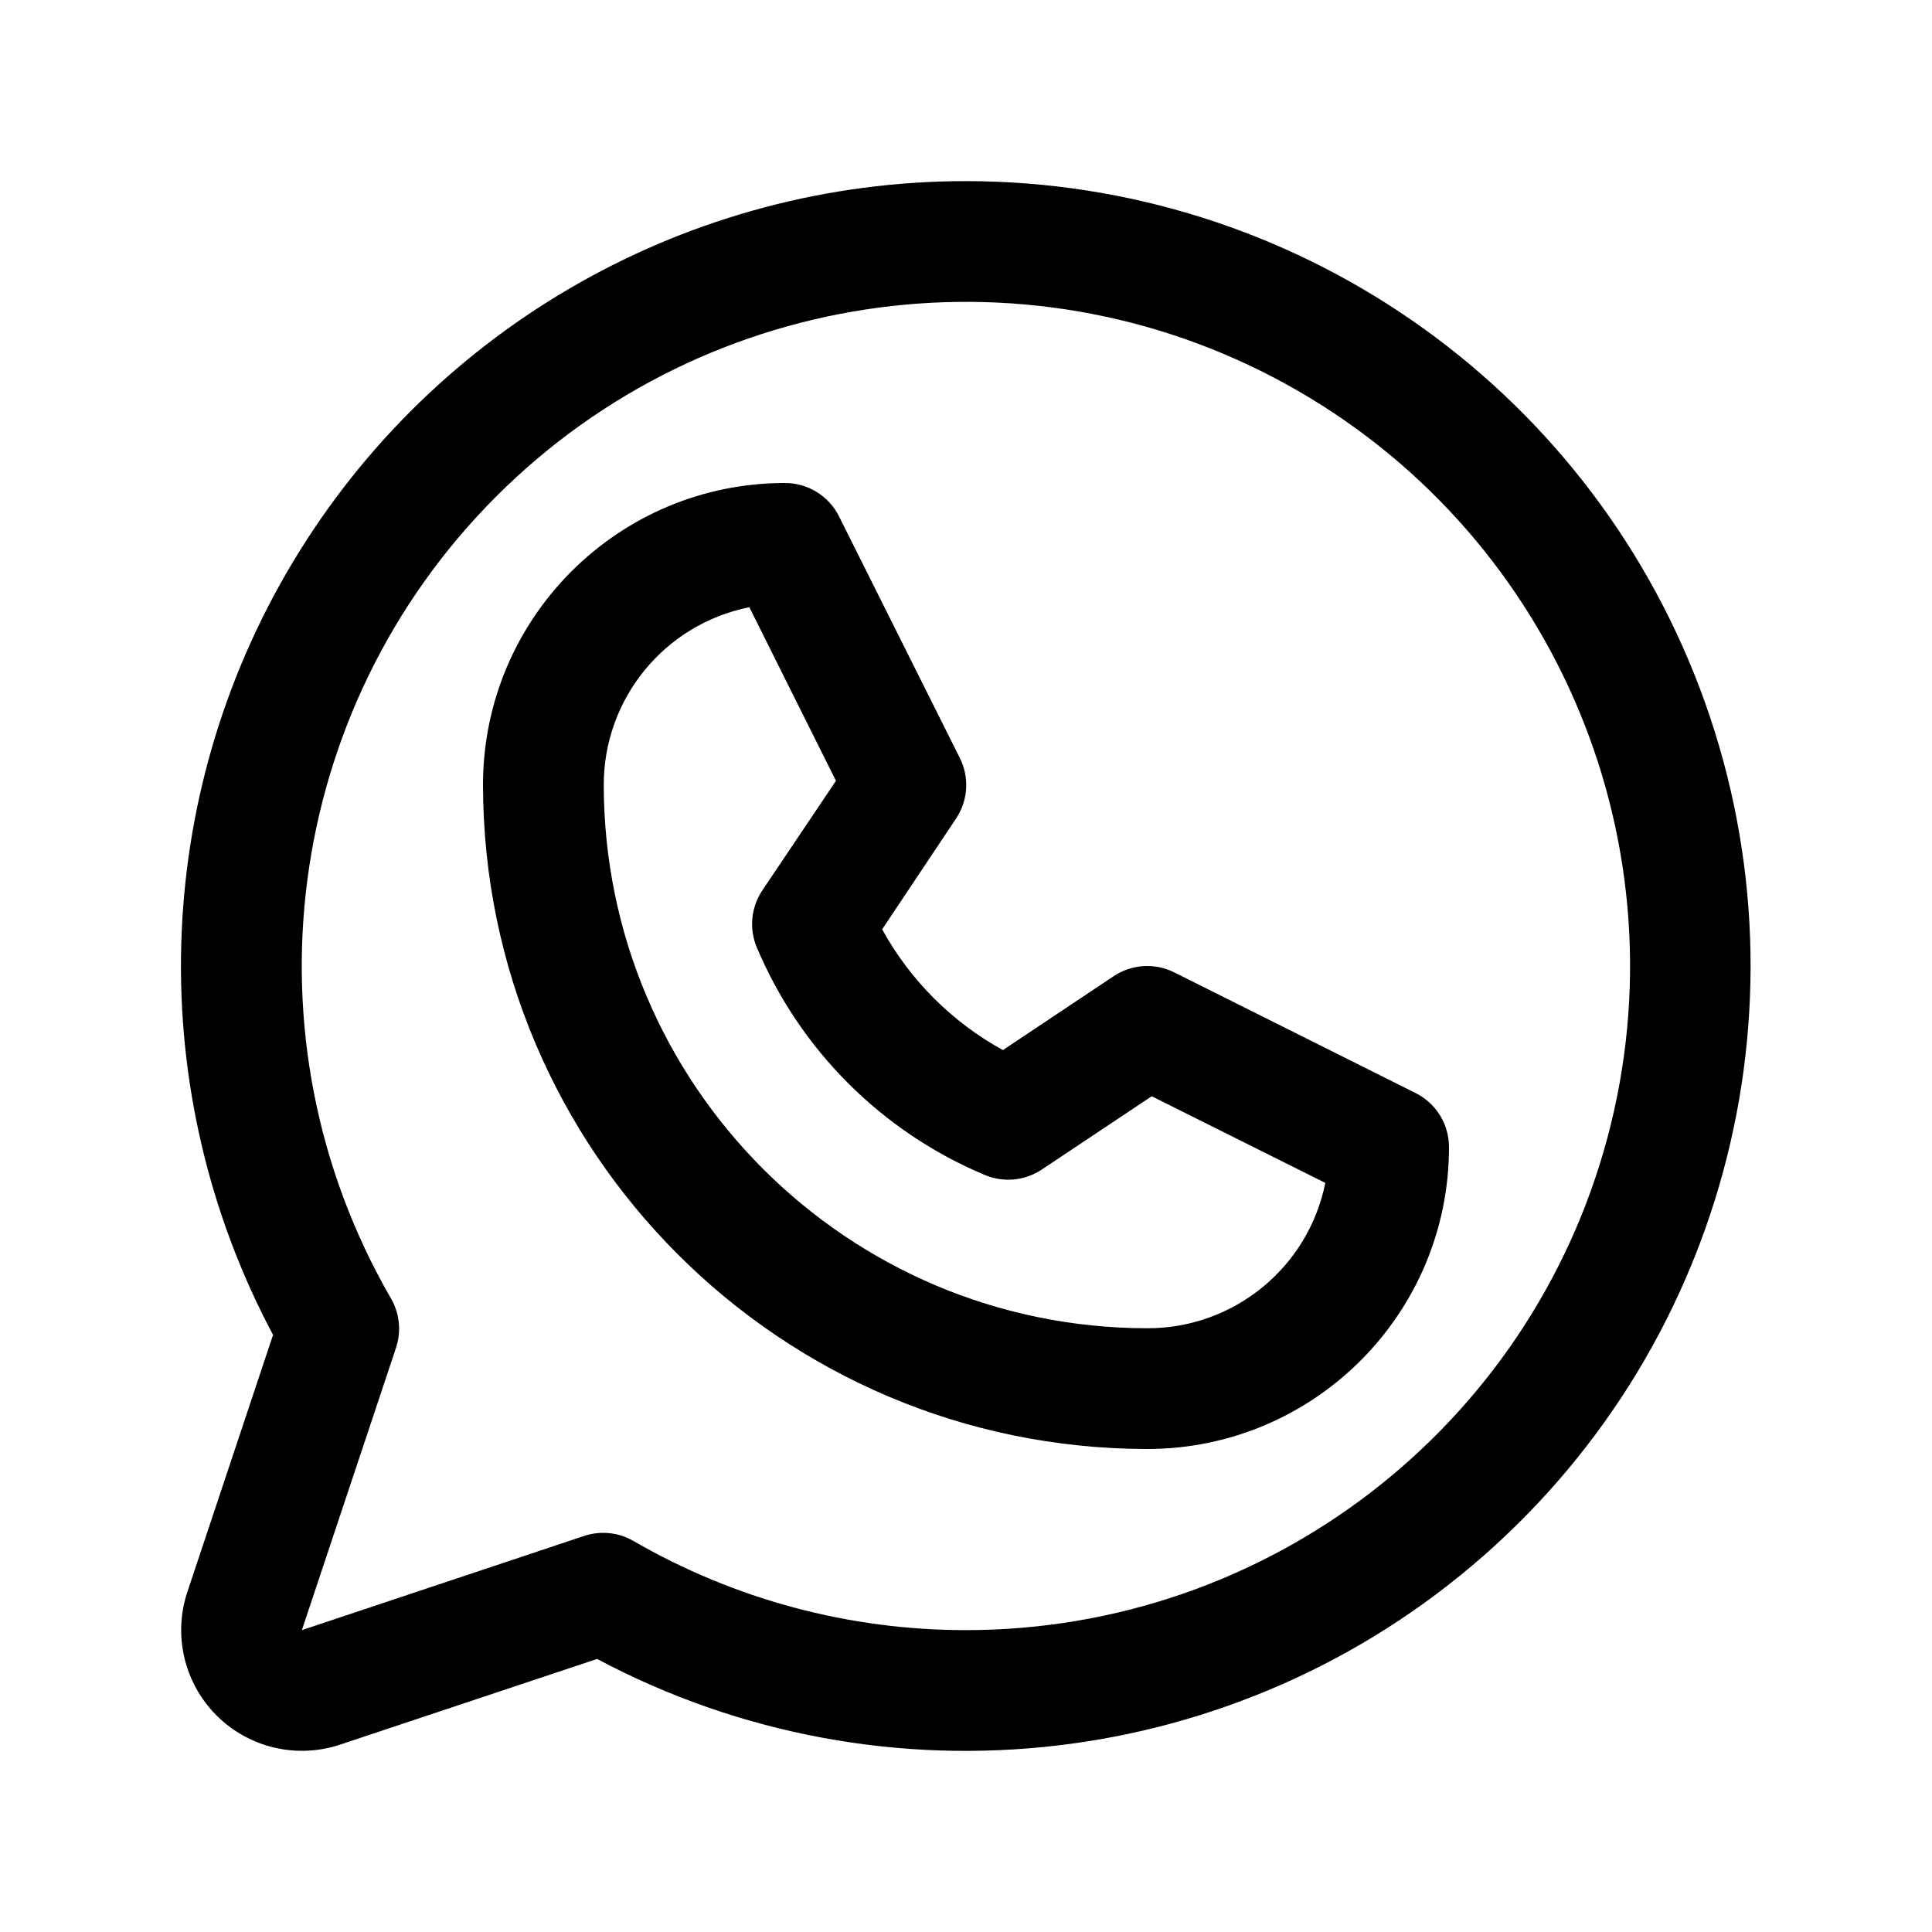
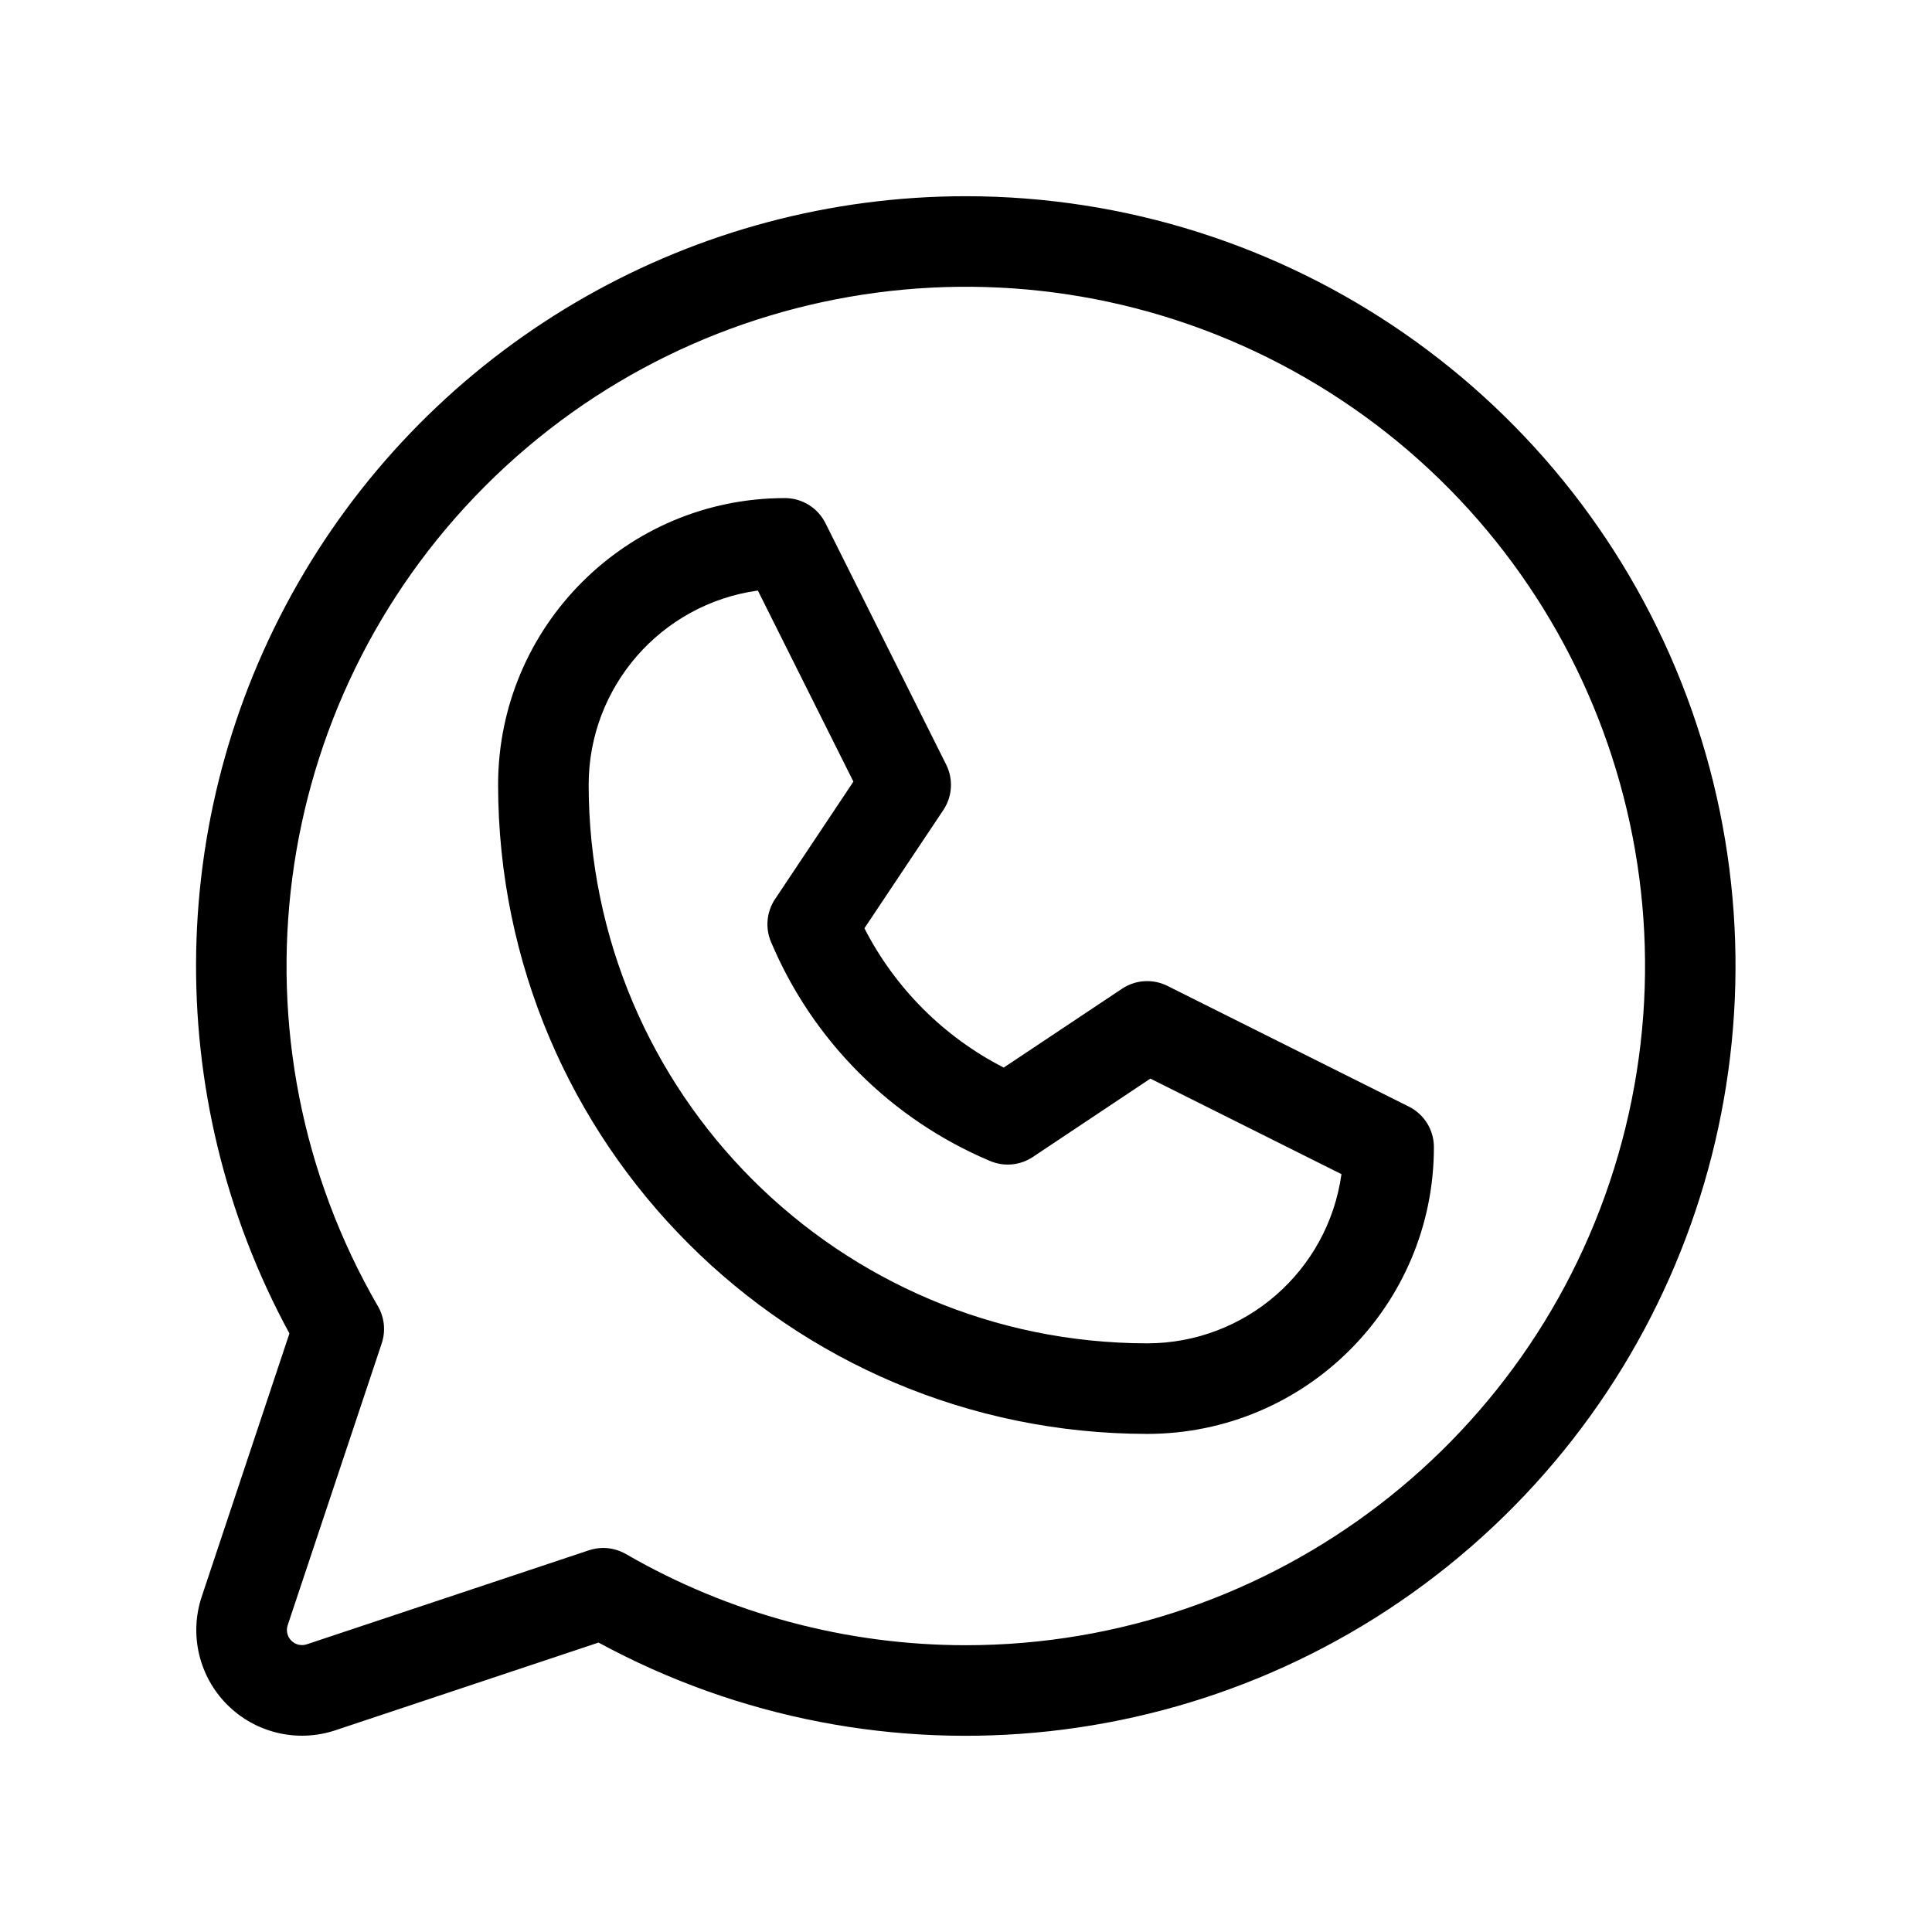
<svg xmlns="http://www.w3.org/2000/svg" viewBox="0 0 256 256" fill="currentColor">
-   <path d="M187.58,144.84l-32-16a8,8,0,0,0-8,.5l-14.69,9.8a40.55,40.55,0,0,1-16-16l9.8-14.69a8,8,0,0,0,.5-8l-16-32A8,8,0,0,0,104,64a40,40,0,0,0-40,40,88.1,88.1,0,0,0,88,88,40,40,0,0,0,40-40A8,8,0,0,0,187.58,144.84ZM152,176a72.08,72.08,0,0,1-72-72A24,24,0,0,1,99.29,80.46l11.48,23L101,118a8,8,0,0,0-.73,7.51,56.47,56.47,0,0,0,30.15,30.15A8,8,0,0,0,138,155l14.61-9.74,23,11.48A24,24,0,0,1,152,176ZM128,24A104,104,0,0,0,36.18,176.88L24.83,210.93a16,16,0,0,0,20.24,20.24l34.05-11.35A104,104,0,1,0,128,24Zm0,192a87.87,87.87,0,0,1-44.06-11.81,8,8,0,0,0-6.54-.67L40,216,52.47,178.6a8,8,0,0,0-.66-6.54A88,88,0,1,1,128,216Z" />
+   <path d="M186.68,146.63l-32-16a6,6,0,0,0-6,.38L133,141.46A42.49,42.49,0,0,1,114.54,123L125,107.33a6,6,0,0,0,.38-6l-16-32A6,6,0,0,0,104,66a38,38,0,0,0-38,38,86.1,86.1,0,0,0,86,86,38,38,0,0,0,38-38A6,6,0,0,0,186.68,146.63ZM152,178a74.09,74.09,0,0,1-74-74,26,26,0,0,1,22.42-25.75l12.66,25.32-10.39,15.58a6,6,0,0,0-.54,5.63,54.43,54.43,0,0,0,29.07,29.07,6,6,0,0,0,5.63-.54l15.58-10.39,25.32,12.66A26,26,0,0,1,152,178ZM128,26A102,102,0,0,0,38.35,176.69L26.73,211.56a14,14,0,0,0,17.71,17.71l34.87-11.62A102,102,0,1,0,128,26Zm0,192a90,90,0,0,1-45.06-12.08,6.09,6.09,0,0,0-3-.81,6.2,6.2,0,0,0-1.9.31L40.65,217.88a2,2,0,0,1-2.53-2.53L50.58,178a6,6,0,0,0-.5-4.91A90,90,0,1,1,128,218Z" />
</svg>
